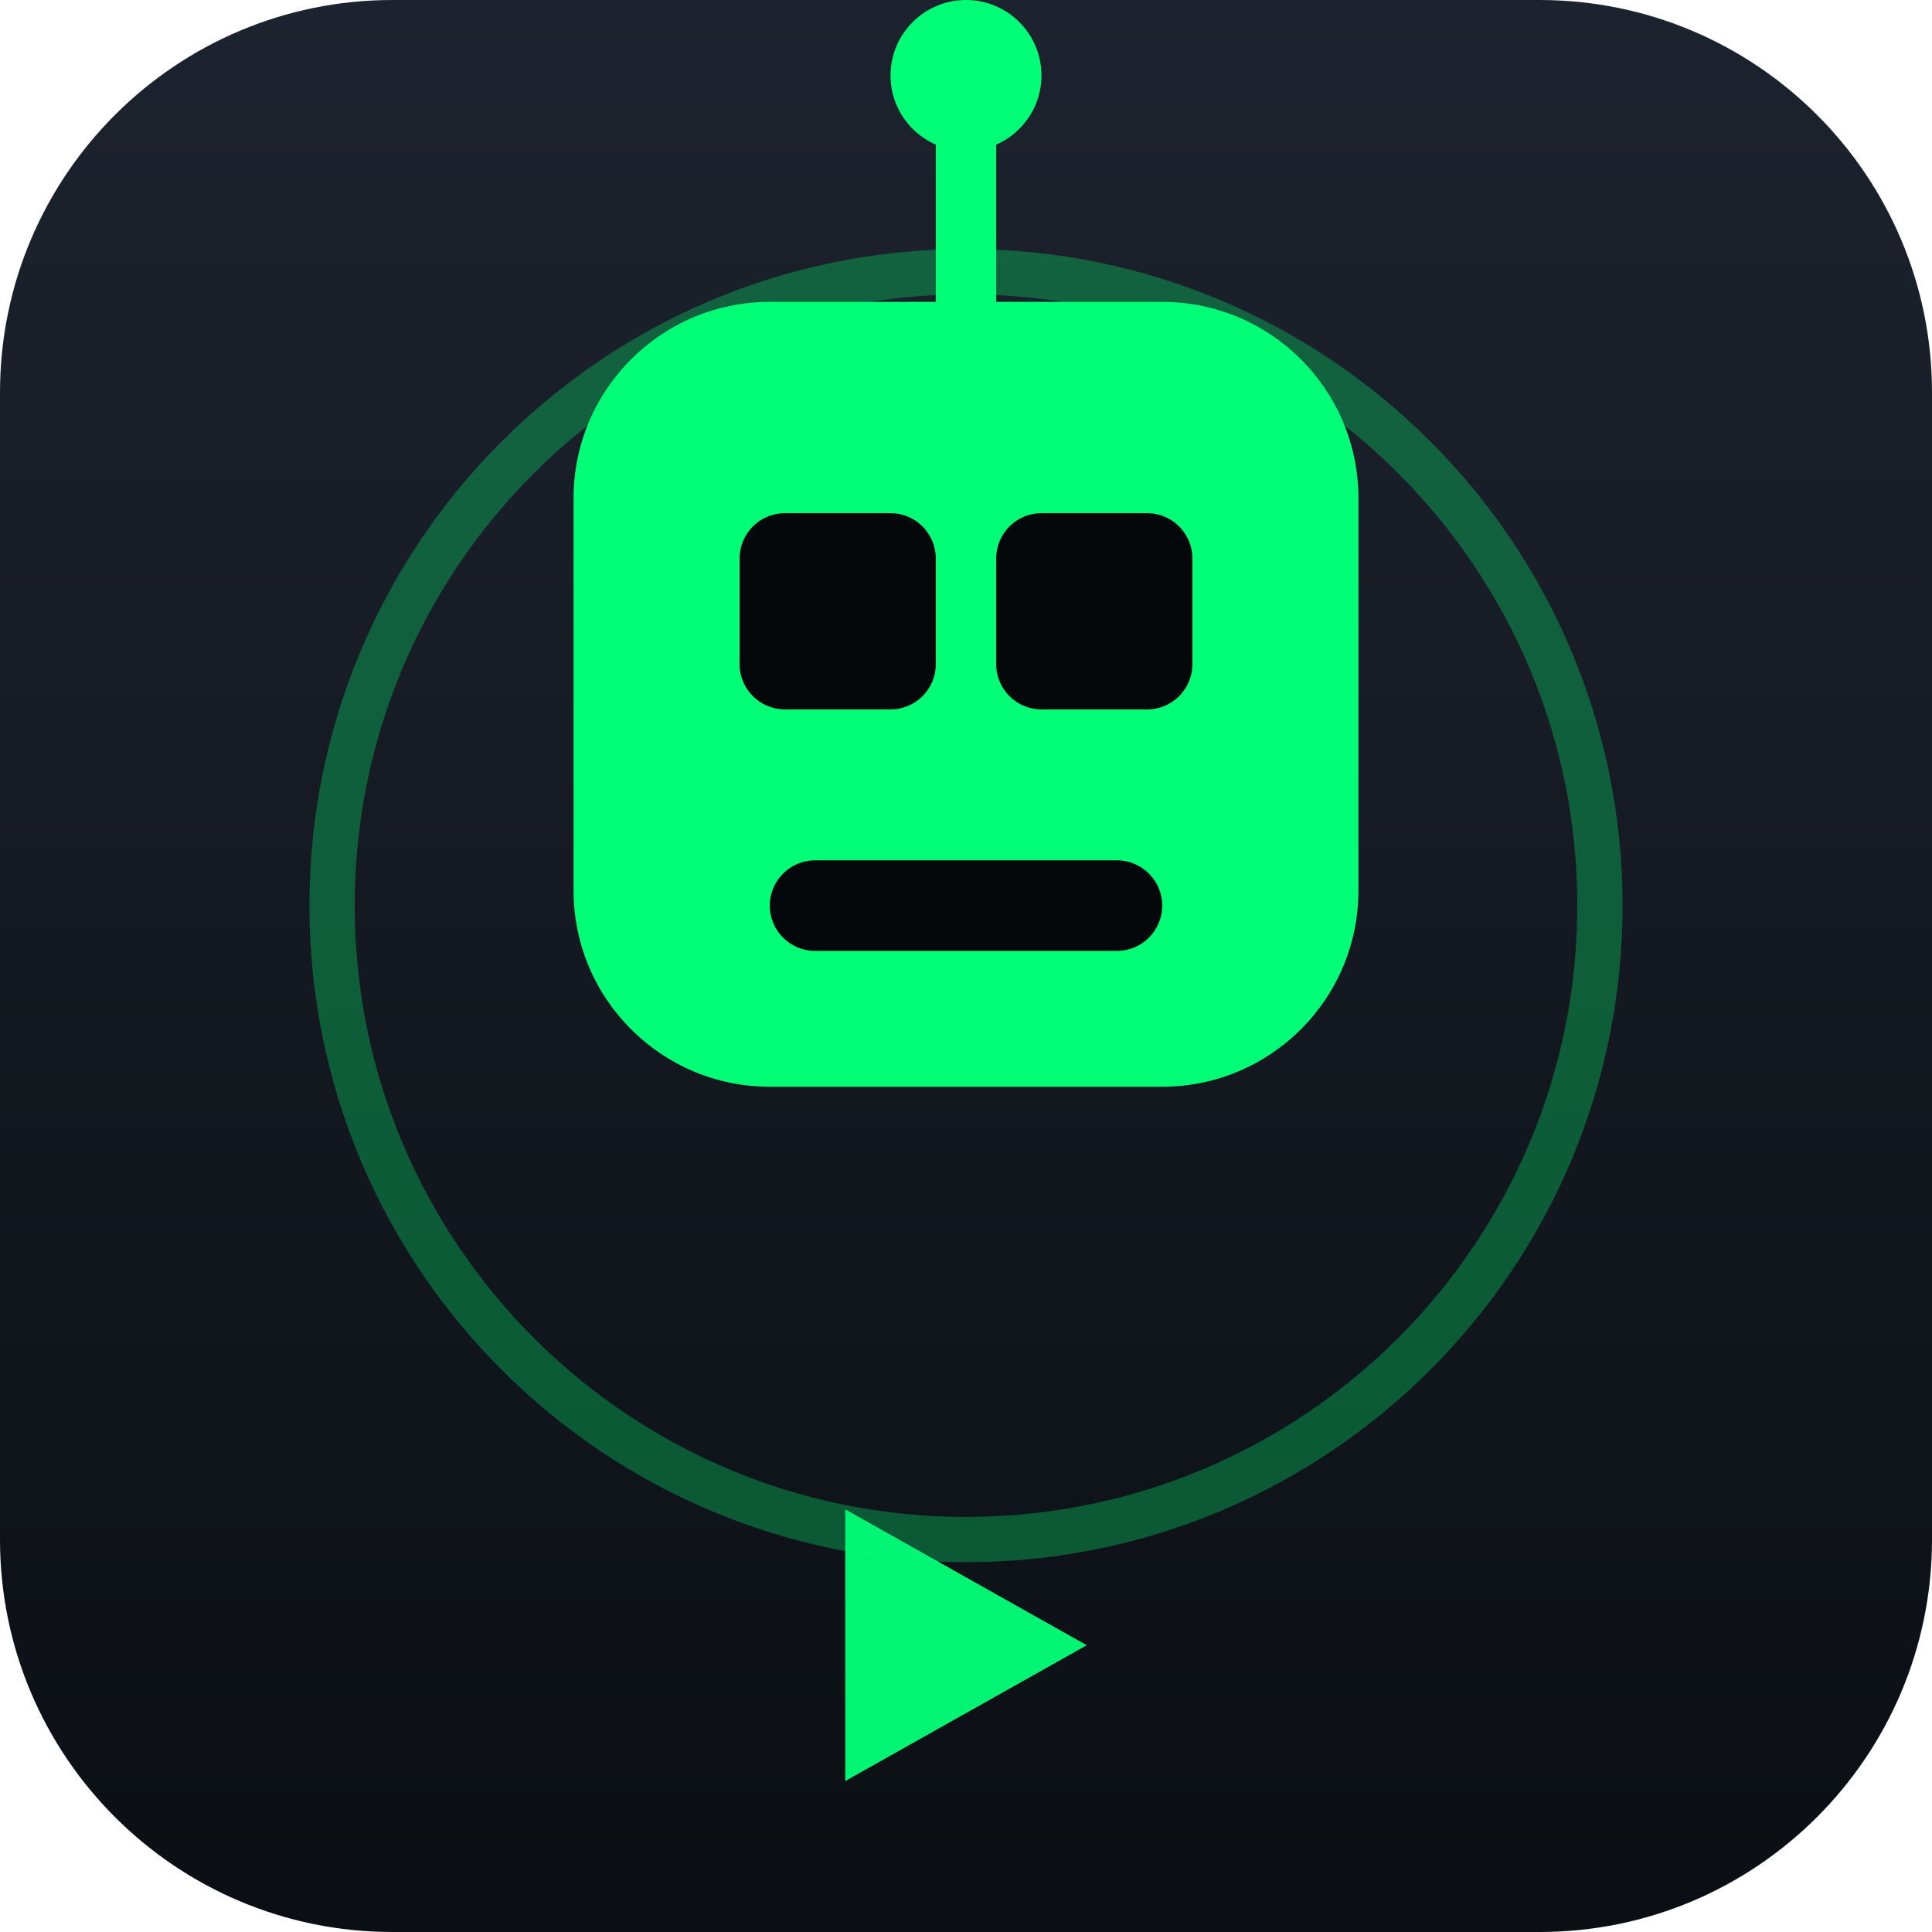
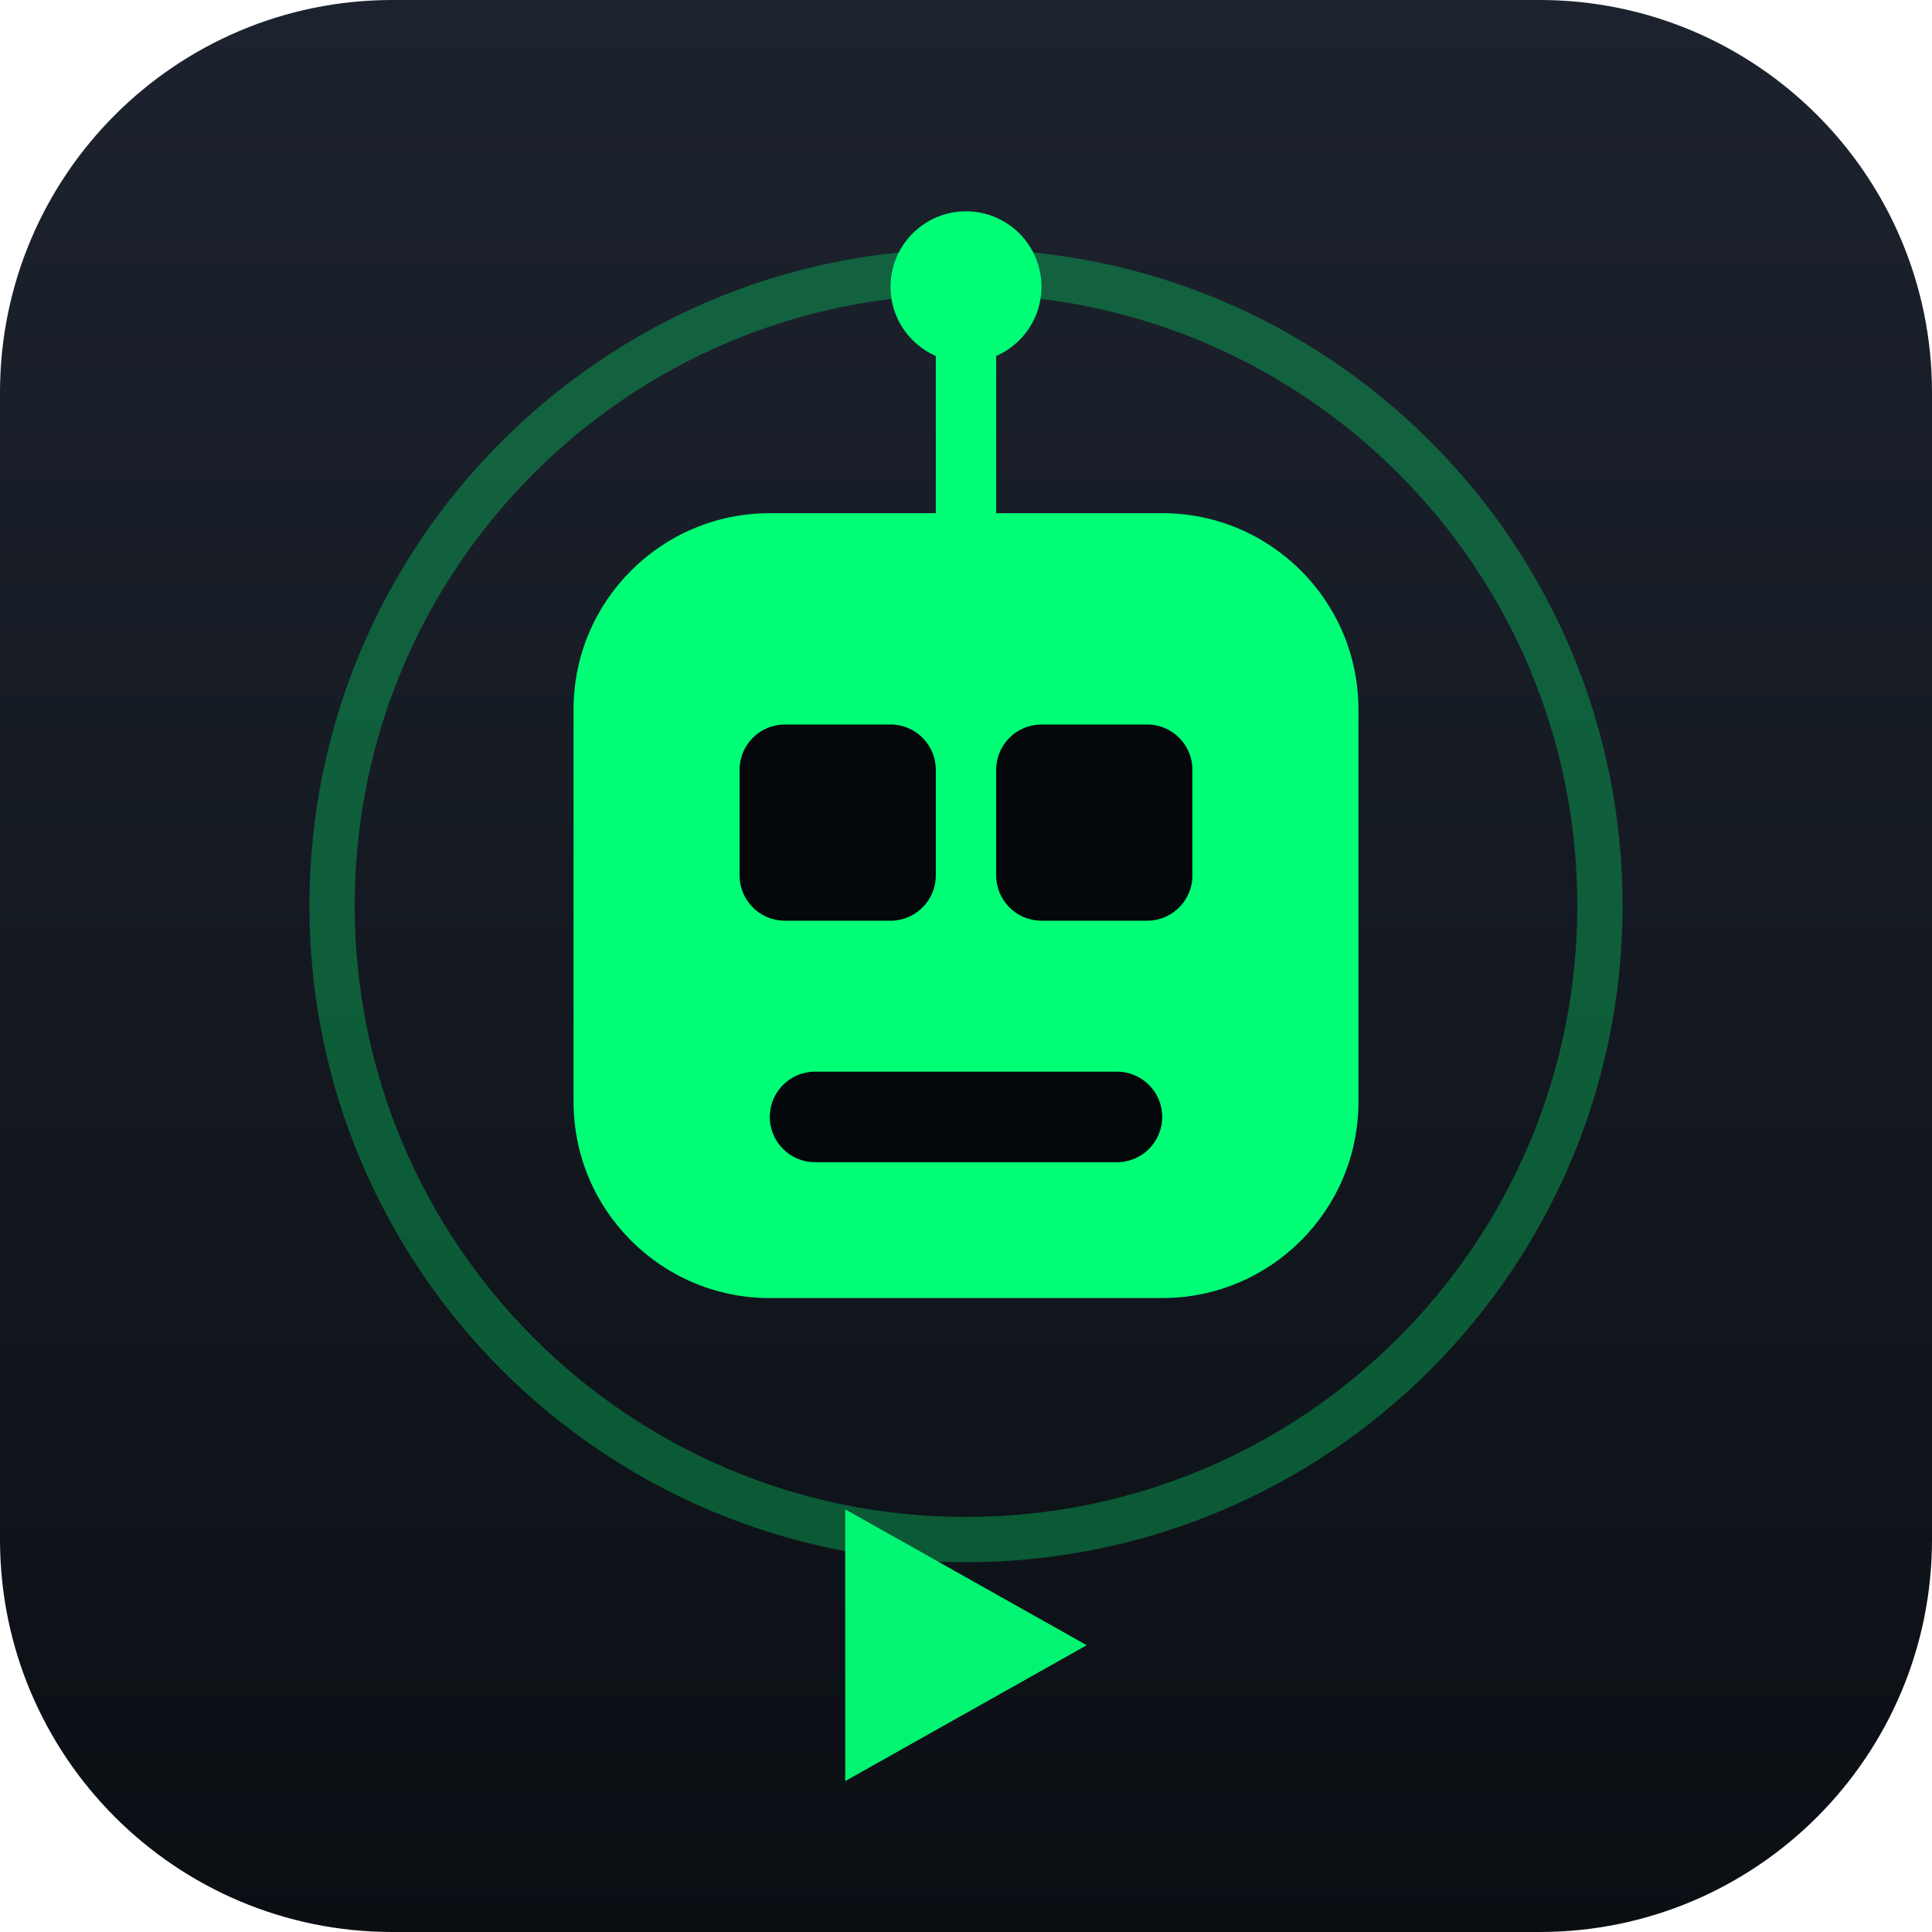
<svg xmlns="http://www.w3.org/2000/svg" viewBox="0 0 128 128">
  <defs>
    <linearGradient id="f" x1="0" y1="0" x2="0" y2="1">
      <stop offset="0" stop-color="#1d232e" />
      <stop offset="1" stop-color="#0b0f14" />
    </linearGradient>
  </defs>
  <rect width="128" height="128" rx="26" fill="url(#f)" />
  <circle cx="64" cy="60" r="42" fill="none" stroke="#00ff77" stroke-width="3" opacity="0.30" />
-   <rect x="38" y="20" width="52" height="52" rx="13" fill="#00ff77" />
-   <rect x="49" y="34" width="13" height="13" rx="3" fill="#04080a" />
-   <rect x="66" y="34" width="13" height="13" rx="3" fill="#04080a" />
-   <rect x="51" y="57" width="26" height="6" rx="3" fill="#04080a" />
-   <line x1="64" y1="20" x2="64" y2="8" stroke="#00ff77" stroke-width="4" stroke-linecap="round" />
-   <circle cx="64" cy="5" r="5" fill="#00ff77" />
+   <rect x="38" y="34" width="52" height="52" rx="13" fill="#00ff77" />
+   <rect x="49" y="48" width="13" height="13" rx="3" fill="#04080a" />
+   <rect x="66" y="48" width="13" height="13" rx="3" fill="#04080a" />
+   <rect x="51" y="71" width="26" height="6" rx="3" fill="#04080a" />
+   <line x1="64" y1="34" x2="64" y2="22" stroke="#00ff77" stroke-width="4" stroke-linecap="round" />
+   <circle cx="64" cy="19" r="5" fill="#00ff77" />
  <path d="M 56 100 l 16 9 -16 9 z" fill="#00ff77" opacity="0.95" />
</svg>
